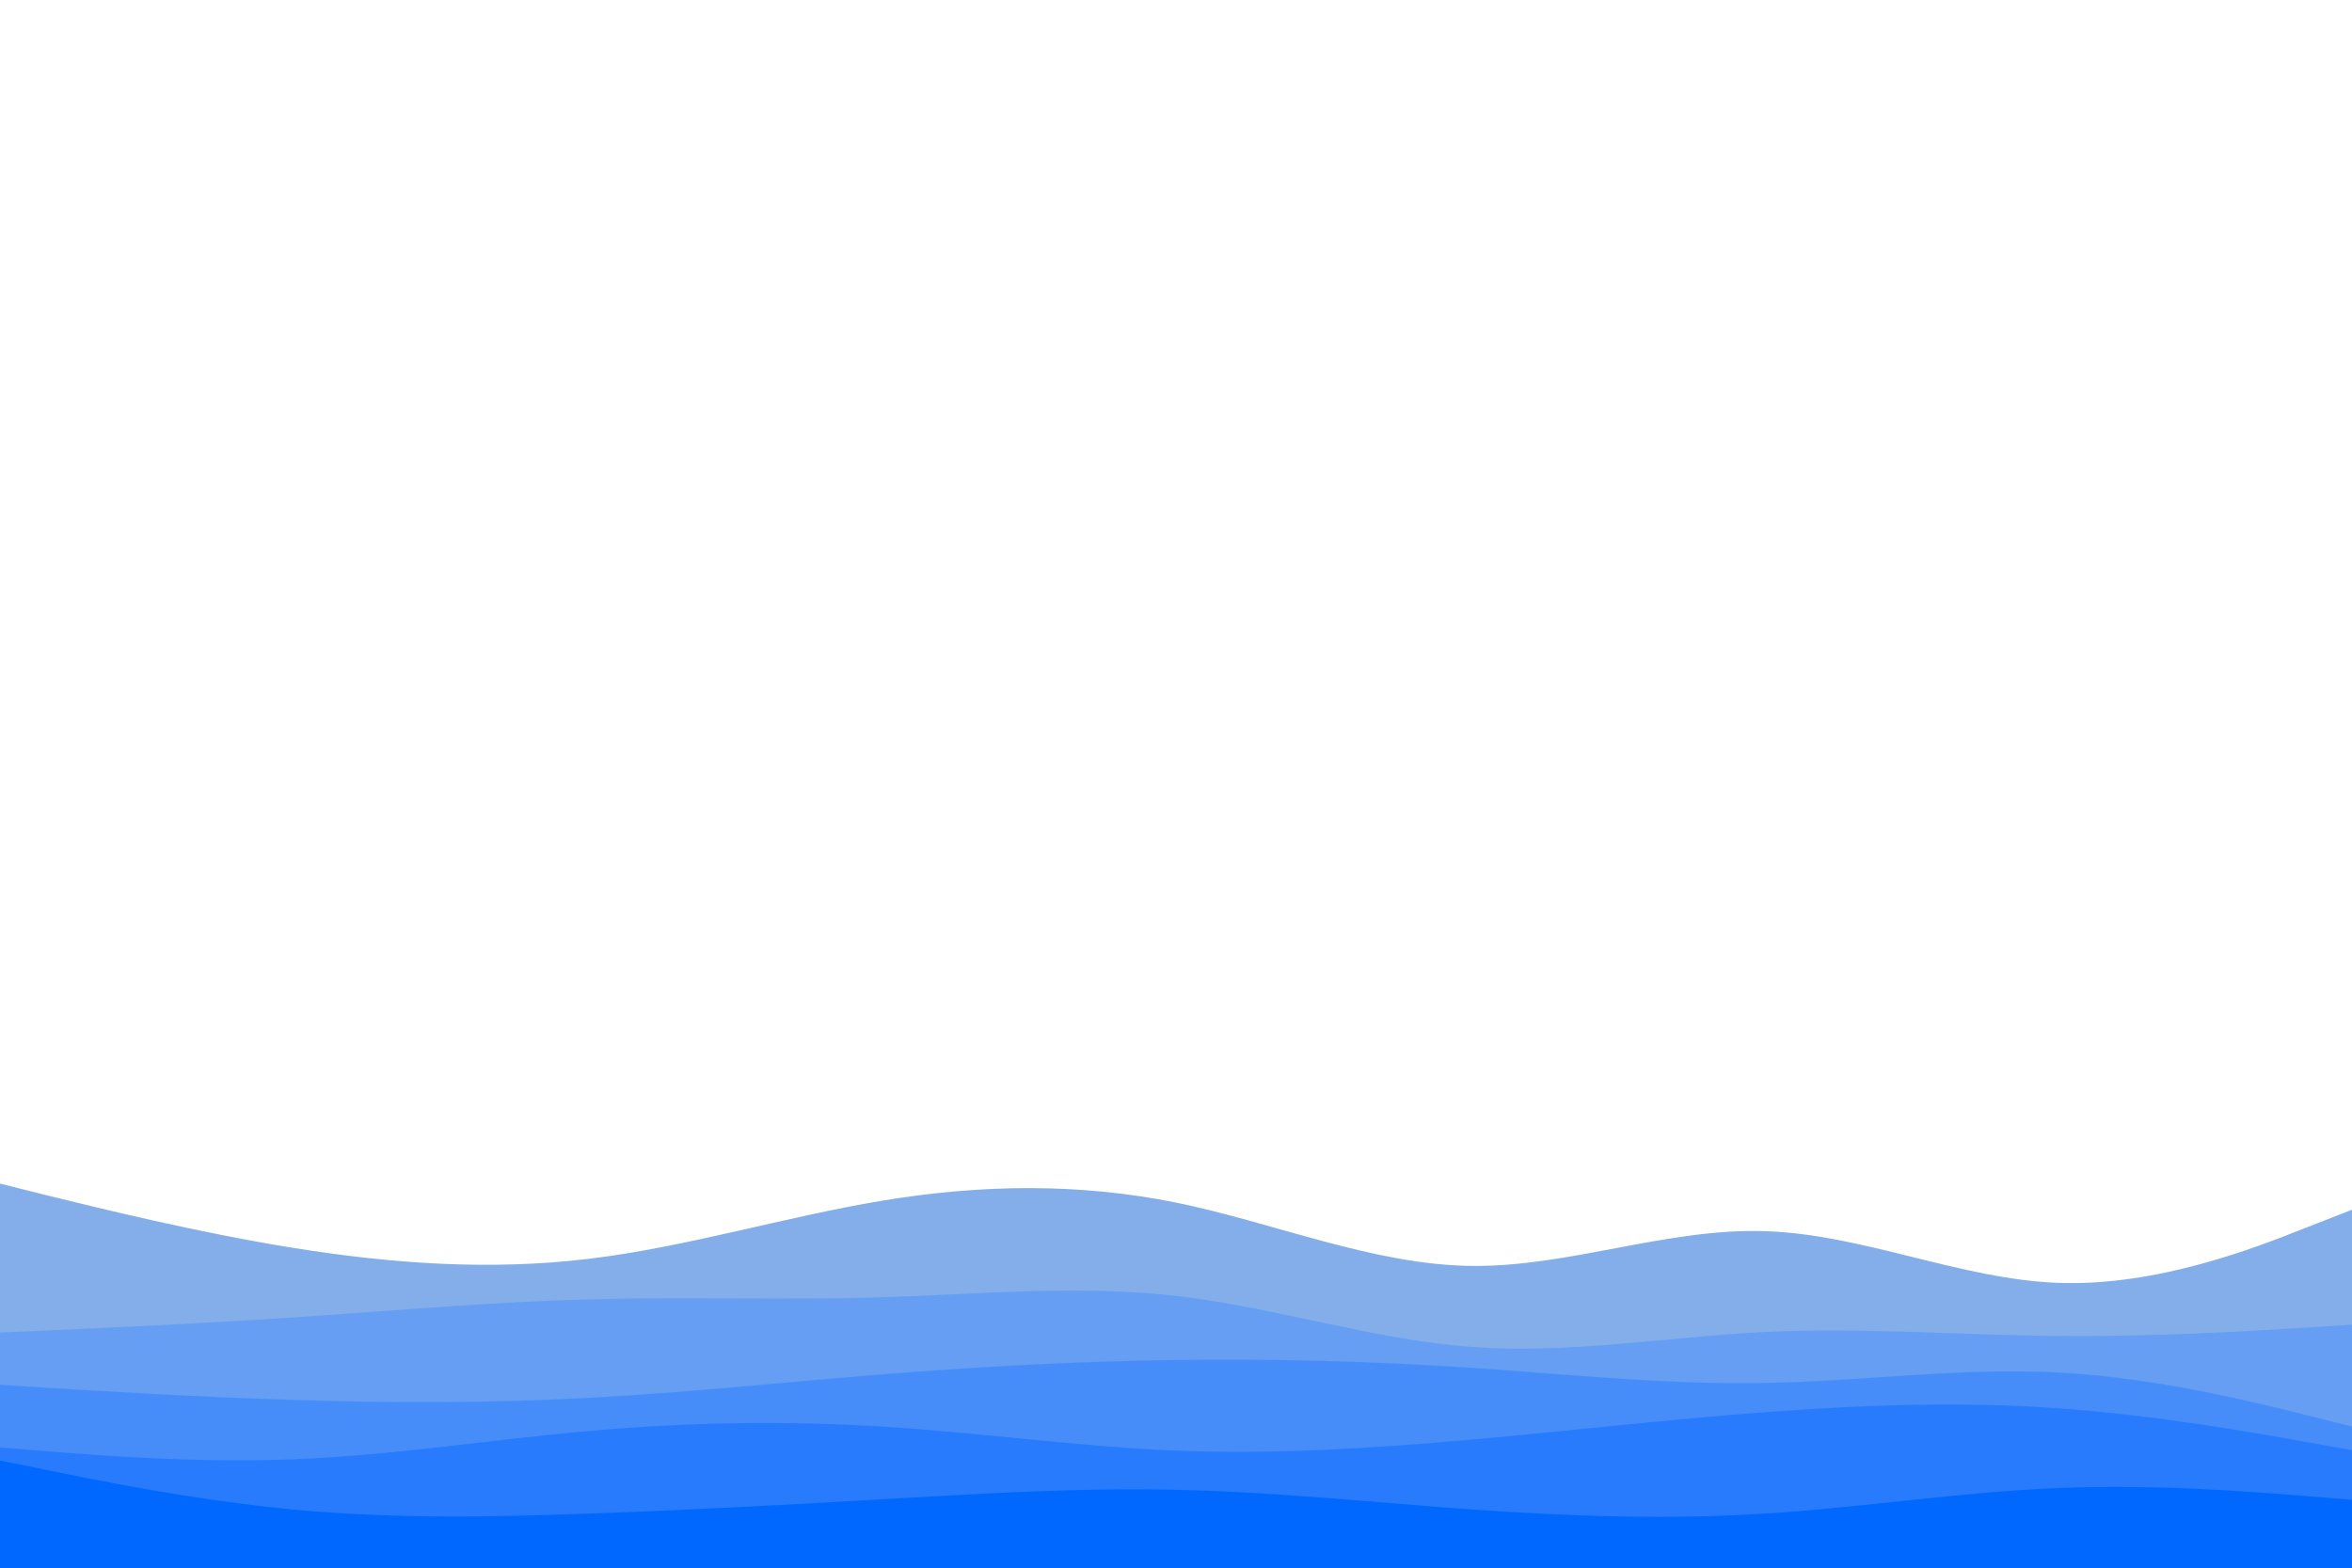
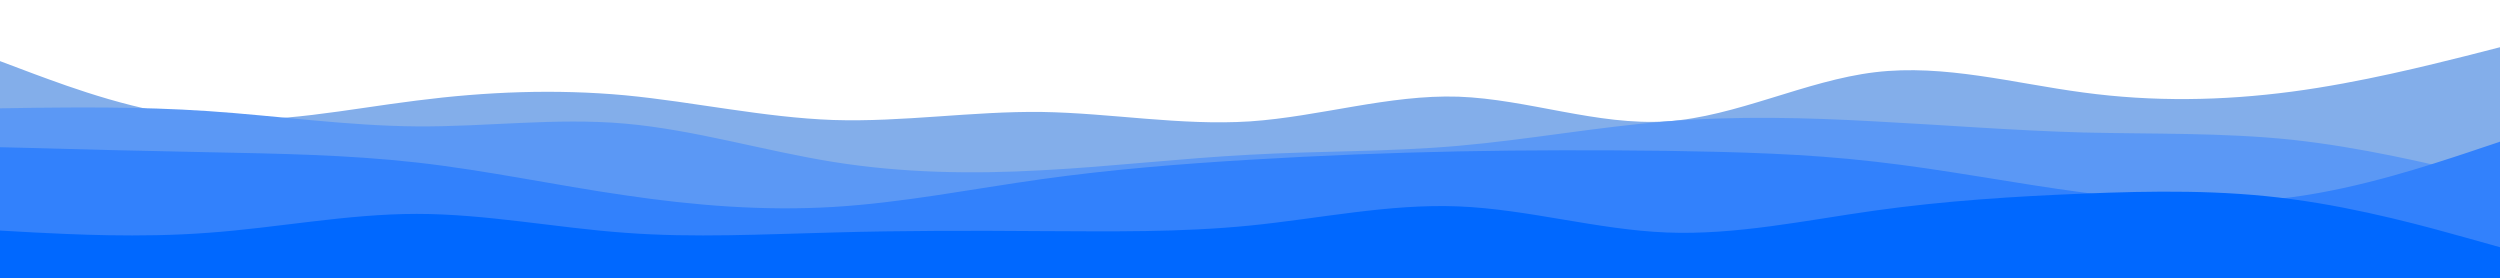
- <svg xmlns="http://www.w3.org/2000/svg" id="visual" viewBox="0 0 900 600" width="900" height="600" version="1.1">
-   <path d="M0 453L18.8 457.7C37.7 462.3 75.3 471.7 112.8 477.7C150.3 483.7 187.7 486.3 225.2 481.8C262.7 477.3 300.3 465.7 337.8 459.5C375.3 453.3 412.7 452.7 450.2 460.3C487.7 468 525.3 484 562.8 484.5C600.3 485 637.7 470 675.2 471.2C712.7 472.3 750.3 489.7 787.8 491C825.3 492.3 862.7 477.7 881.3 470.3L900 463L900 601L881.3 601C862.7 601 825.3 601 787.8 601C750.3 601 712.7 601 675.2 601C637.7 601 600.3 601 562.8 601C525.3 601 487.7 601 450.2 601C412.7 601 375.3 601 337.8 601C300.3 601 262.7 601 225.2 601C187.7 601 150.3 601 112.8 601C75.3 601 37.7 601 18.8 601L0 601Z" fill="#83aeea" />
-   <path d="M0 510L18.8 509.2C37.7 508.3 75.3 506.7 112.8 504.2C150.3 501.7 187.7 498.3 225.2 497.3C262.7 496.3 300.3 497.7 337.8 496.5C375.3 495.3 412.7 491.7 450.2 496C487.7 500.3 525.3 512.7 562.8 515.5C600.3 518.3 637.7 511.7 675.2 509.8C712.7 508 750.3 511 787.8 511.3C825.3 511.7 862.7 509.3 881.3 508.2L900 507L900 601L881.3 601C862.7 601 825.3 601 787.8 601C750.3 601 712.7 601 675.2 601C637.7 601 600.3 601 562.8 601C525.3 601 487.7 601 450.2 601C412.7 601 375.3 601 337.8 601C300.3 601 262.7 601 225.2 601C187.7 601 150.3 601 112.8 601C75.3 601 37.7 601 18.8 601L0 601Z" fill="#659ef2" />
-   <path d="M0 530L18.8 531.2C37.7 532.3 75.3 534.7 112.8 535.8C150.3 537 187.7 537 225.2 535C262.7 533 300.3 529 337.8 526C375.3 523 412.7 521 450.2 520.5C487.7 520 525.3 521 562.8 523.5C600.3 526 637.7 530 675.2 529.3C712.7 528.7 750.3 523.3 787.8 525.3C825.3 527.3 862.7 536.7 881.3 541.3L900 546L900 601L881.3 601C862.7 601 825.3 601 787.8 601C750.3 601 712.7 601 675.2 601C637.7 601 600.3 601 562.8 601C525.3 601 487.7 601 450.2 601C412.7 601 375.3 601 337.8 601C300.3 601 262.7 601 225.2 601C187.7 601 150.3 601 112.8 601C75.3 601 37.7 601 18.8 601L0 601Z" fill="#478df9" />
-   <path d="M0 554L18.8 555.5C37.7 557 75.3 560 112.8 558.5C150.3 557 187.7 551 225.2 547.7C262.7 544.3 300.3 543.7 337.8 546C375.3 548.3 412.7 553.7 450.2 555.2C487.7 556.7 525.3 554.3 562.8 551C600.3 547.7 637.7 543.3 675.2 540.5C712.7 537.7 750.3 536.3 787.8 539C825.3 541.7 862.7 548.3 881.3 551.7L900 555L900 601L881.3 601C862.7 601 825.3 601 787.8 601C750.3 601 712.7 601 675.2 601C637.7 601 600.3 601 562.8 601C525.3 601 487.7 601 450.2 601C412.7 601 375.3 601 337.8 601C300.3 601 262.7 601 225.2 601C187.7 601 150.3 601 112.8 601C75.3 601 37.7 601 18.8 601L0 601Z" fill="#287bfd" />
-   <path d="M0 559L18.8 562.8C37.7 566.7 75.3 574.3 112.8 577.8C150.3 581.3 187.7 580.7 225.2 579.3C262.7 578 300.3 576 337.8 573.8C375.3 571.7 412.7 569.3 450.2 570.2C487.7 571 525.3 575 562.8 577.7C600.3 580.3 637.7 581.7 675.2 579.3C712.7 577 750.3 571 787.8 569.5C825.3 568 862.7 571 881.3 572.5L900 574L900 601L881.3 601C862.7 601 825.3 601 787.8 601C750.3 601 712.7 601 675.2 601C637.7 601 600.3 601 562.8 601C525.3 601 487.7 601 450.2 601C412.7 601 375.3 601 337.8 601C300.3 601 262.7 601 225.2 601C187.7 601 150.3 601 112.8 601C75.3 601 37.7 601 18.8 601L0 601Z" fill="#0068ff" />
+ <svg xmlns="http://www.w3.org/2000/svg" id="visual" viewBox="0 0 900 100" width="100%" height="100%" version="1.1">
+   <path d="M0 22L12.5 26.7C25 31.3 50 40.7 75 42.7C100 44.7 125 39.3 150 36.2C175 33 200 32 225 34.3C250 36.7 275 42.3 300 43.2C325 44 350 40 375 40.3C400 40.7 425 45.3 450 43.7C475 42 500 34 525 34.8C550 35.7 575 45.3 600 43.7C625 42 650 29 675 26C700 23 725 30 750 33.3C775 36.7 800 36.3 825 33C850 29.7 875 23.3 887.5 20.2L900 17L900 101L887.5 101C875 101 850 101 825 101C800 101 775 101 750 101C725 101 700 101 675 101C650 101 625 101 600 101C575 101 550 101 525 101C500 101 475 101 450 101C425 101 400 101 375 101C350 101 325 101 300 101C275 101 250 101 225 101C200 101 175 101 150 101C125 101 100 101 75 101C50 101 25 101 12.5 101L0 101Z" fill="#83aeea" />
+   <path d="M0 39L12.5 38.8C25 38.7 50 38.3 75 40C100 41.7 125 45.3 150 45.5C175 45.7 200 42.3 225 44.5C250 46.7 275 54.3 300 58.3C325 62.3 350 62.7 375 61.3C400 60 425 57 450 55.7C475 54.3 500 54.7 525 52.5C550 50.3 575 45.7 600 43.7C625 41.7 650 42.3 675 43.7C700 45 725 47 750 47.7C775 48.3 800 47.7 825 50.3C850 53 875 59 887.5 62L900 65L900 101L887.5 101C875 101 850 101 825 101C800 101 775 101 750 101C725 101 700 101 675 101C650 101 625 101 600 101C575 101 550 101 525 101C500 101 475 101 450 101C425 101 400 101 375 101C350 101 325 101 300 101C275 101 250 101 225 101C200 101 175 101 150 101C125 101 100 101 75 101C50 101 25 101 12.5 101L0 101Z" fill="#5b98f5" />
+   <path d="M0 53L12.5 53.3C25 53.7 50 54.3 75 54.8C100 55.3 125 55.7 150 58.5C175 61.3 200 66.7 225 70.3C250 74 275 76 300 74.5C325 73 350 68 375 64.5C400 61 425 59 450 57.5C475 56 500 55 525 54.5C550 54 575 54 600 54.3C625 54.7 650 55.3 675 58.2C700 61 725 66 750 69.3C775 72.7 800 74.3 825 71C850 67.7 875 59.3 887.5 55.2L900 51L900 101L887.5 101C875 101 850 101 825 101C800 101 775 101 750 101C725 101 700 101 675 101C650 101 625 101 600 101C575 101 550 101 525 101C500 101 475 101 450 101C425 101 400 101 375 101C350 101 325 101 300 101C275 101 250 101 225 101C200 101 175 101 150 101C125 101 100 101 75 101C50 101 25 101 12.5 101L0 101Z" fill="#3281fc" />
+   <path d="M0 83L12.5 83.7C25 84.3 50 85.7 75 83.8C100 82 125 77 150 77C175 77 200 82 225 83.8C250 85.7 275 84.3 300 83.7C325 83 350 83 375 83.2C400 83.3 425 83.7 450 81.2C475 78.7 500 73.3 525 74.3C550 75.3 575 82.7 600 83.7C625 84.7 650 79.3 675 75.8C700 72.3 725 70.7 750 69.7C775 68.7 800 68.3 825 71.7C850 75 875 82 887.5 85.5L900 89L900 101L887.5 101C875 101 850 101 825 101C800 101 775 101 750 101C725 101 700 101 675 101C650 101 625 101 600 101C575 101 550 101 525 101C500 101 475 101 450 101C425 101 400 101 375 101C350 101 325 101 300 101C275 101 250 101 225 101C200 101 175 101 150 101C125 101 100 101 75 101C50 101 25 101 12.5 101L0 101Z" fill="#0068ff" />
</svg>
